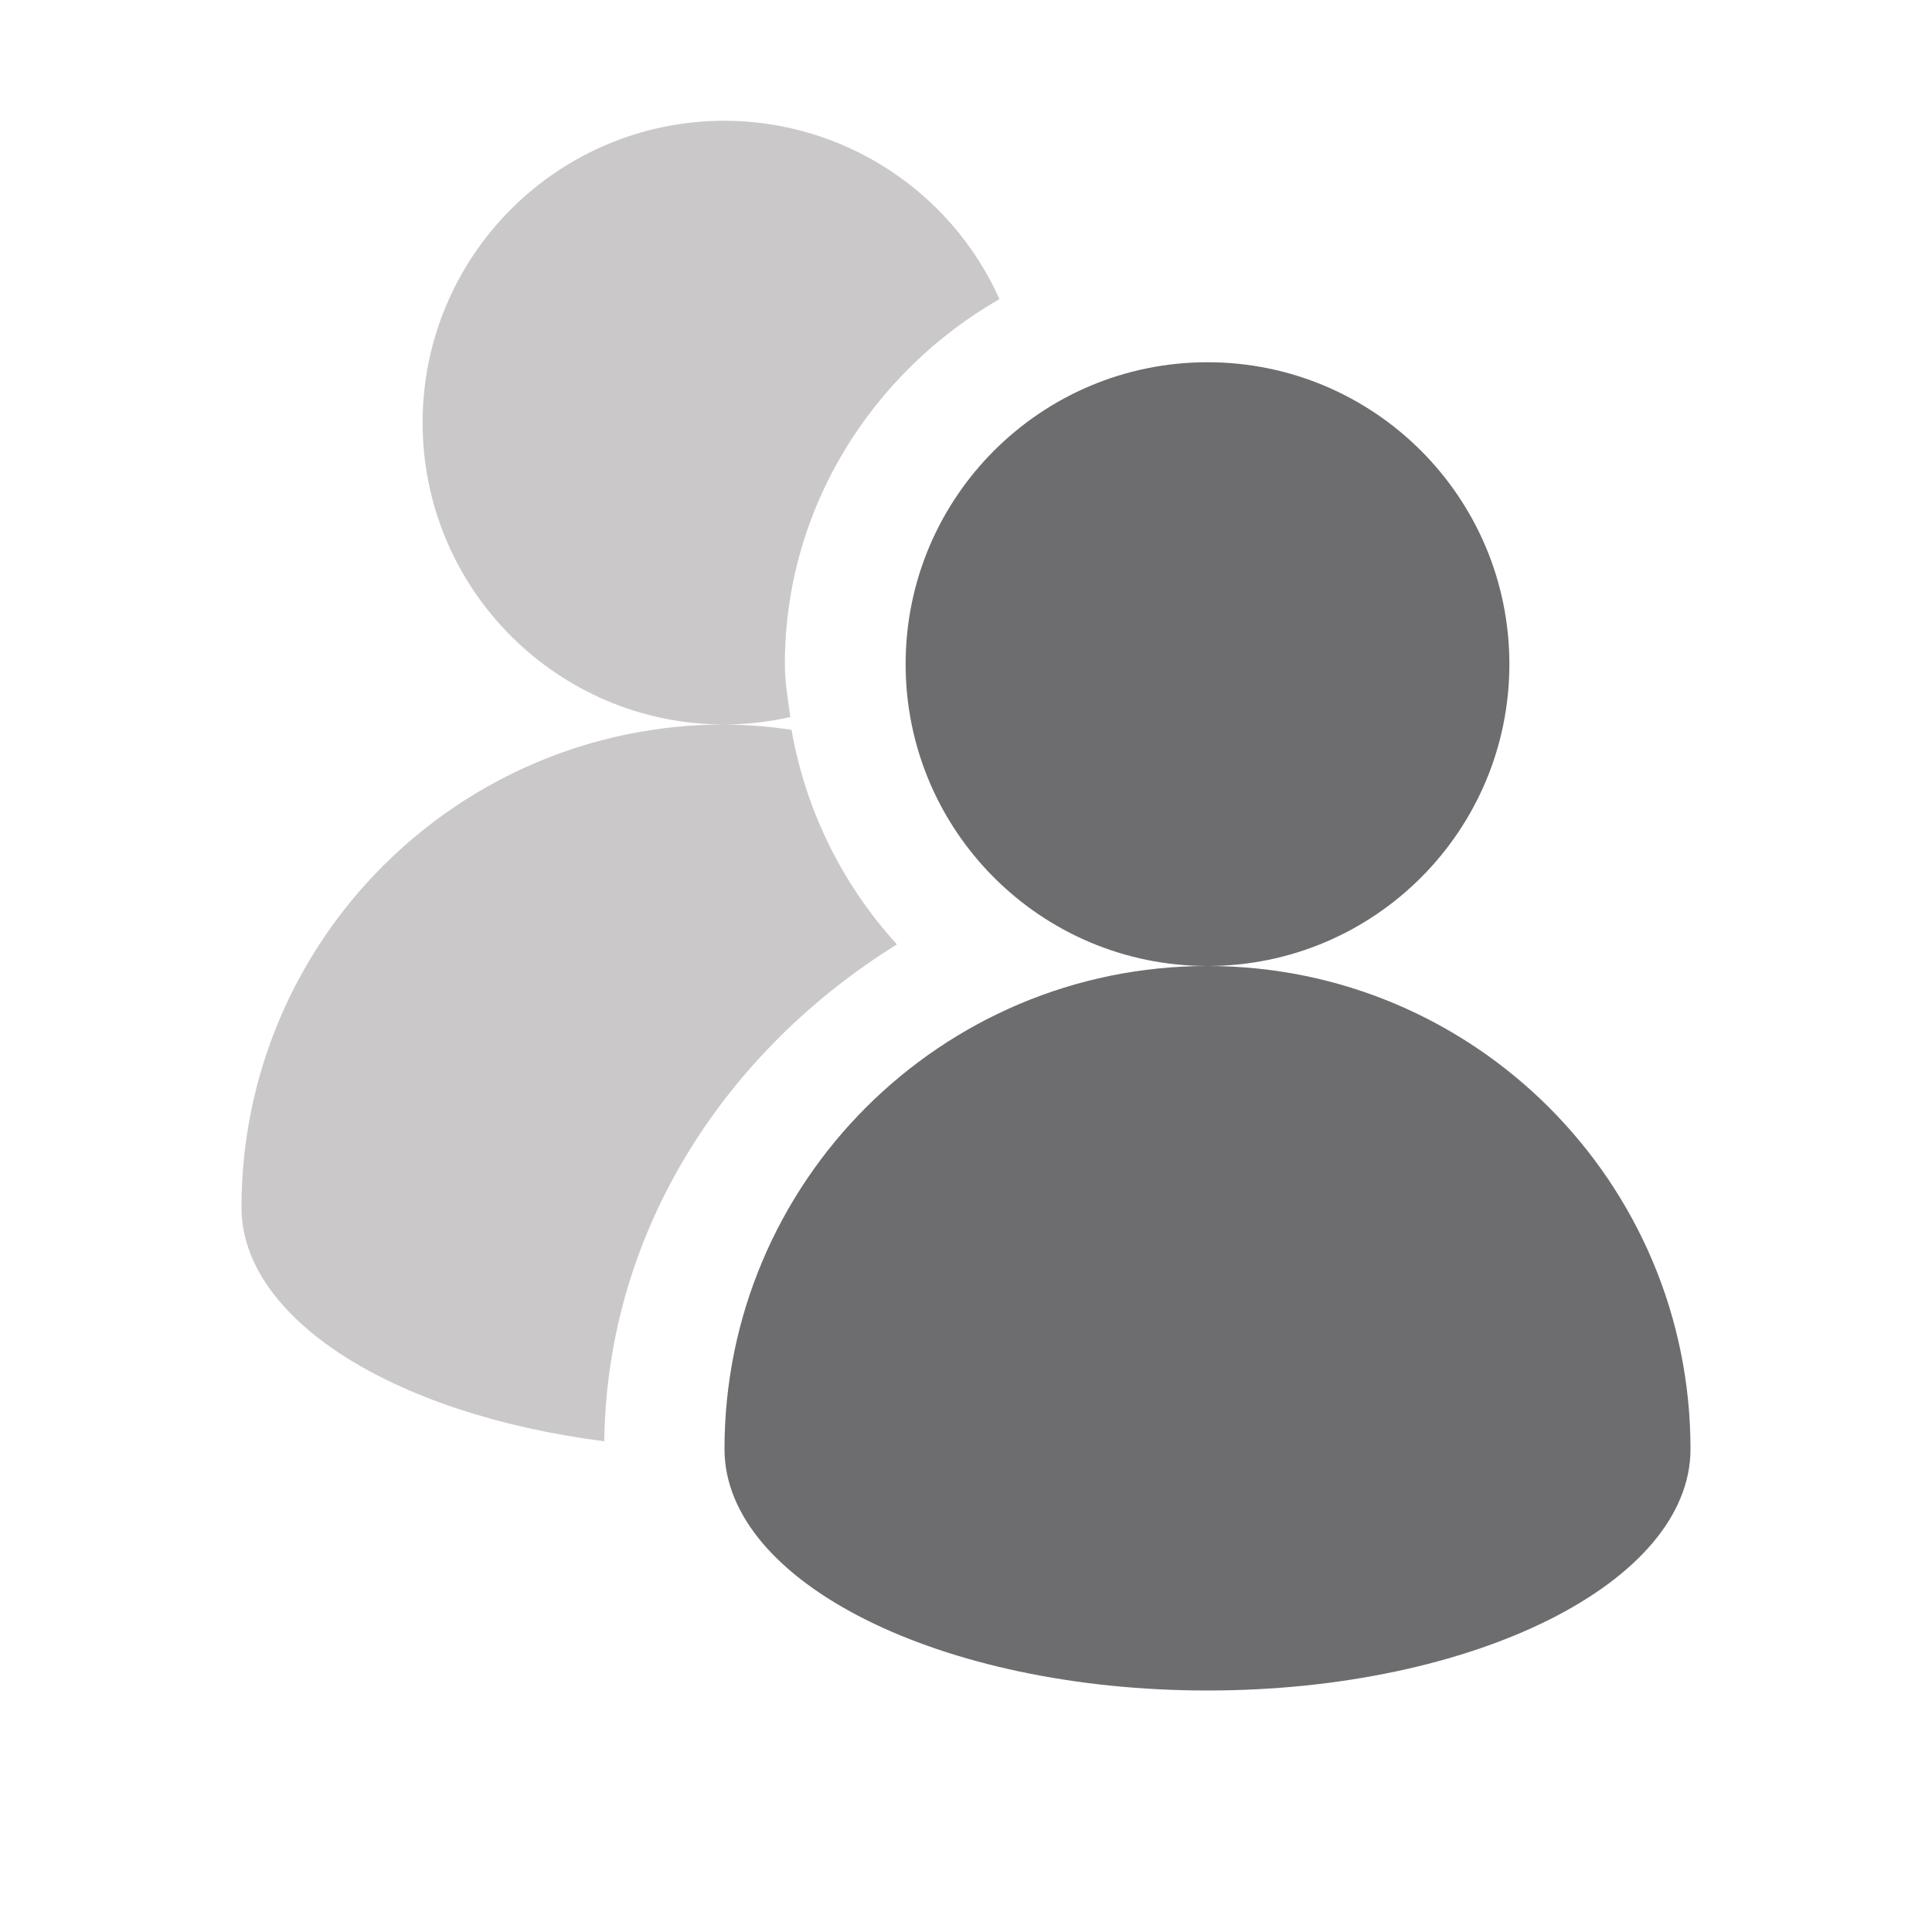
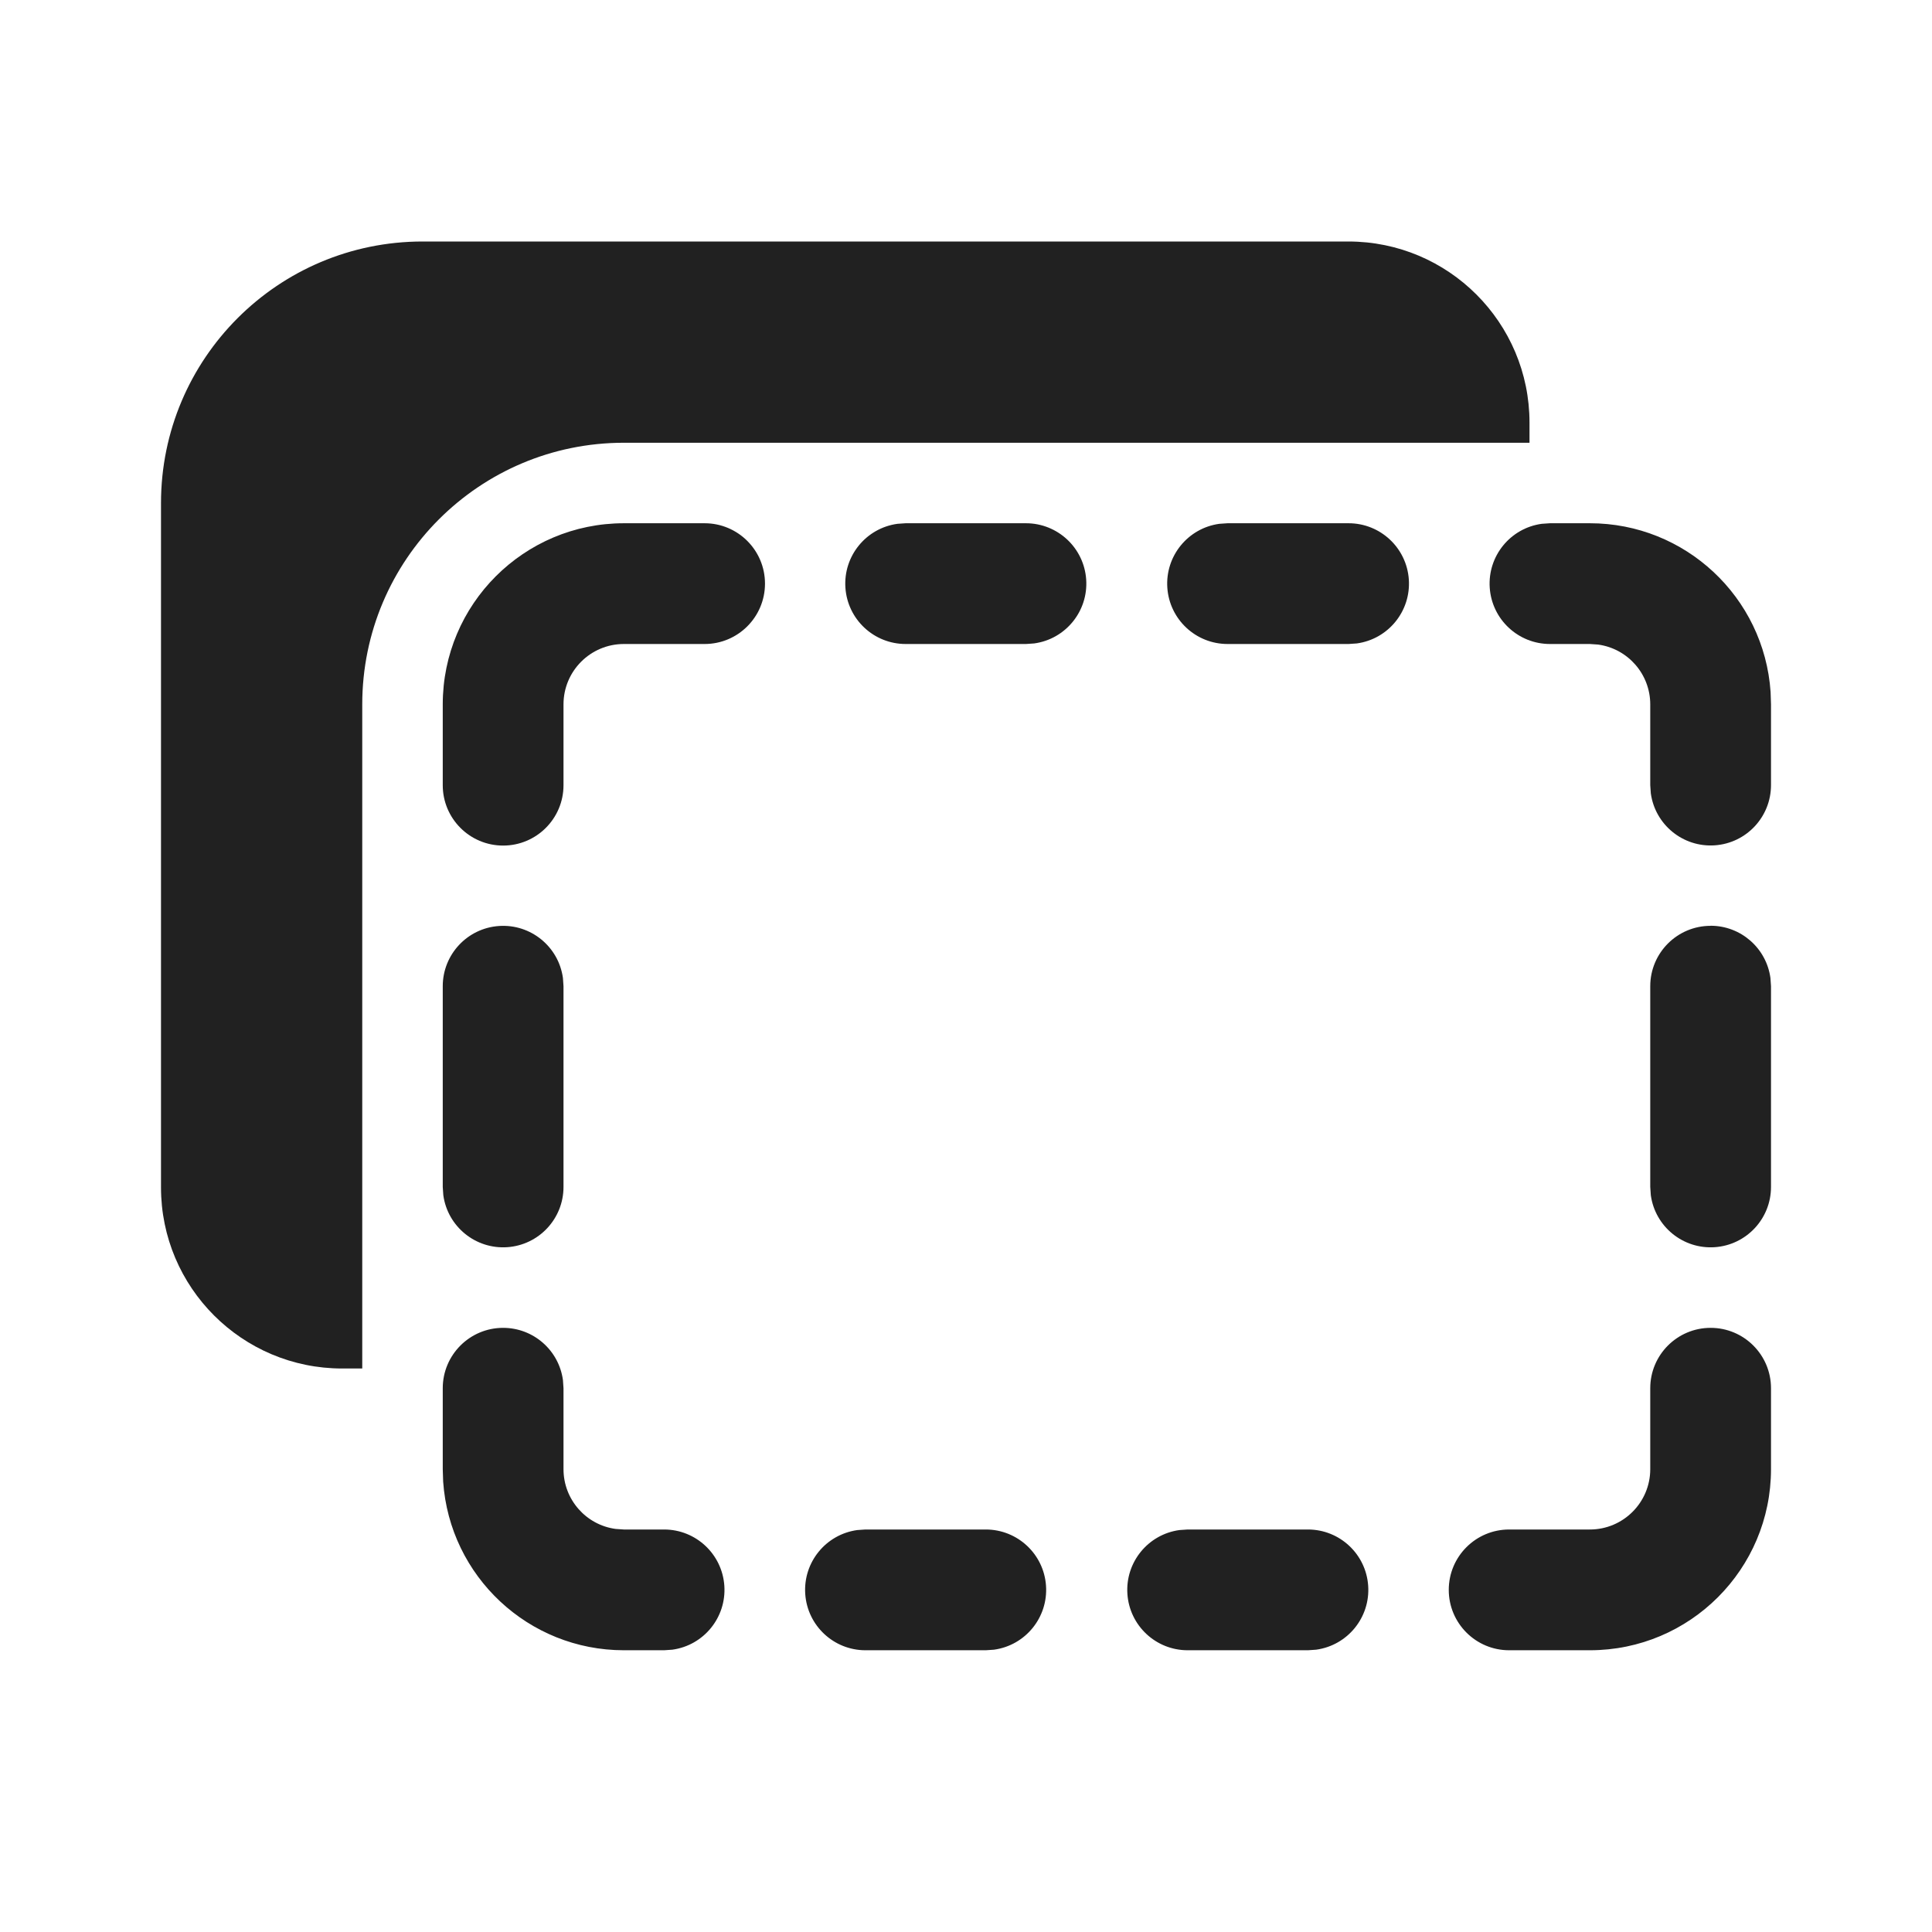
- <svg xmlns="http://www.w3.org/2000/svg" width="16" height="16">
-   <path fill="#cac8c8" d="M6 1a2.5 2.5 0 1 0 0 5 2.5 2.5 0 0 0 .545-.062C6.525 5.793 6.5 5.65 6.5 5.5c0-1.293.724-2.418 1.777-3.023A2.5 2.5 0 0 0 6 1zm0 5a4 4 0 0 0-4 4 4 2 0 0 0 3.004 1.936c.024-1.761 1.018-3.242 2.424-4.115a3.54 3.54 0 0 1-.873-1.777A4 4 0 0 0 6 6zm3.871 3.014a2.972 2.972 0 0 0-2.865 2.92A4 2 0 0 0 10 10a4 4 0 0 0-.129-.986z" />
-   <path fill="#6d6d70" d="M10 3a2.5 2.5 0 1 0 0 5 2.5 2.5 0 1 0 0-5zm0 5a4 4 0 0 0-4 4 4 2 0 0 0 4 2 4 2 0 0 0 4-2 4 4 0 0 0-4-4z" />
+ <svg xmlns="http://www.w3.org/2000/svg" width="24" height="24" fill="none">
+   <path fill="#212121" d="M5.25 3A3.25 3.25 0 0 0 2 6.25v8.5A2.25 2.25 0 0 0 4.25 17h.25V8.75A3.25 3.25 0 0 1 7.75 5.5H19v-.25A2.25 2.25 0 0 0 16.75 3H5.25Zm14.5 3.5h-.496l-.102.007A.75.75 0 0 0 19.254 8h.496l.102.007a.75.75 0 0 1 .648.743v1.004l.007.101A.75.75 0 0 0 22 9.754V8.75l-.005-.154A2.25 2.25 0 0 0 19.75 6.5Z" />
+   <path fill="#212121" d="M6.993 12.149a.75.75 0 0 0-1.493.102v2.494l.007.102A.75.75 0 0 0 7 14.745v-2.494l-.007-.102Zm-.743 4.346a.75.75 0 0 1 .743.648l.007.102v1.005c0 .38.282.694.648.743L7.75 19h.5a.75.75 0 0 1 .102 1.493l-.102.007h-.5a2.25 2.25 0 0 1-2.245-2.096L5.5 18.25v-1.005a.75.75 0 0 1 .75-.75Zm15 0a.75.75 0 0 1 .75.75v1.005a2.25 2.25 0 0 1-2.25 2.25h-1.003a.75.75 0 0 1 0-1.5h1.003a.75.75 0 0 0 .75-.75v-1.005a.75.75 0 0 1 .75-.75ZM16.248 19h-1.495l-.102.007a.75.75 0 0 0 .102 1.493h1.495l.102-.007A.75.75 0 0 0 16.248 19Zm-5.498 0h1.496a.75.75 0 0 1 .102 1.493l-.102.007h-1.495a.75.75 0 0 1-.102-1.493L10.75 19Zm10.5-7.5a.75.75 0 0 1 .743.649l.007.102v2.494a.75.75 0 0 1-1.493.102l-.007-.102v-2.494a.75.75 0 0 1 .75-.75Zm-12.497-5a.75.75 0 0 1 0 1.5H7.75a.75.75 0 0 0-.75.75v1.004a.75.75 0 0 1-1.5 0V8.75A2.25 2.25 0 0 1 7.75 6.5h1.003Zm7.999 0h-1.503l-.102.007A.75.75 0 0 0 15.25 8h1.503l.102-.007a.75.75 0 0 0-.102-1.493Zm-5.502 0h1.495a.75.75 0 0 1 .102 1.493L12.745 8H11.25a.75.75 0 0 1-.102-1.493l.102-.007Z" />
</svg>
